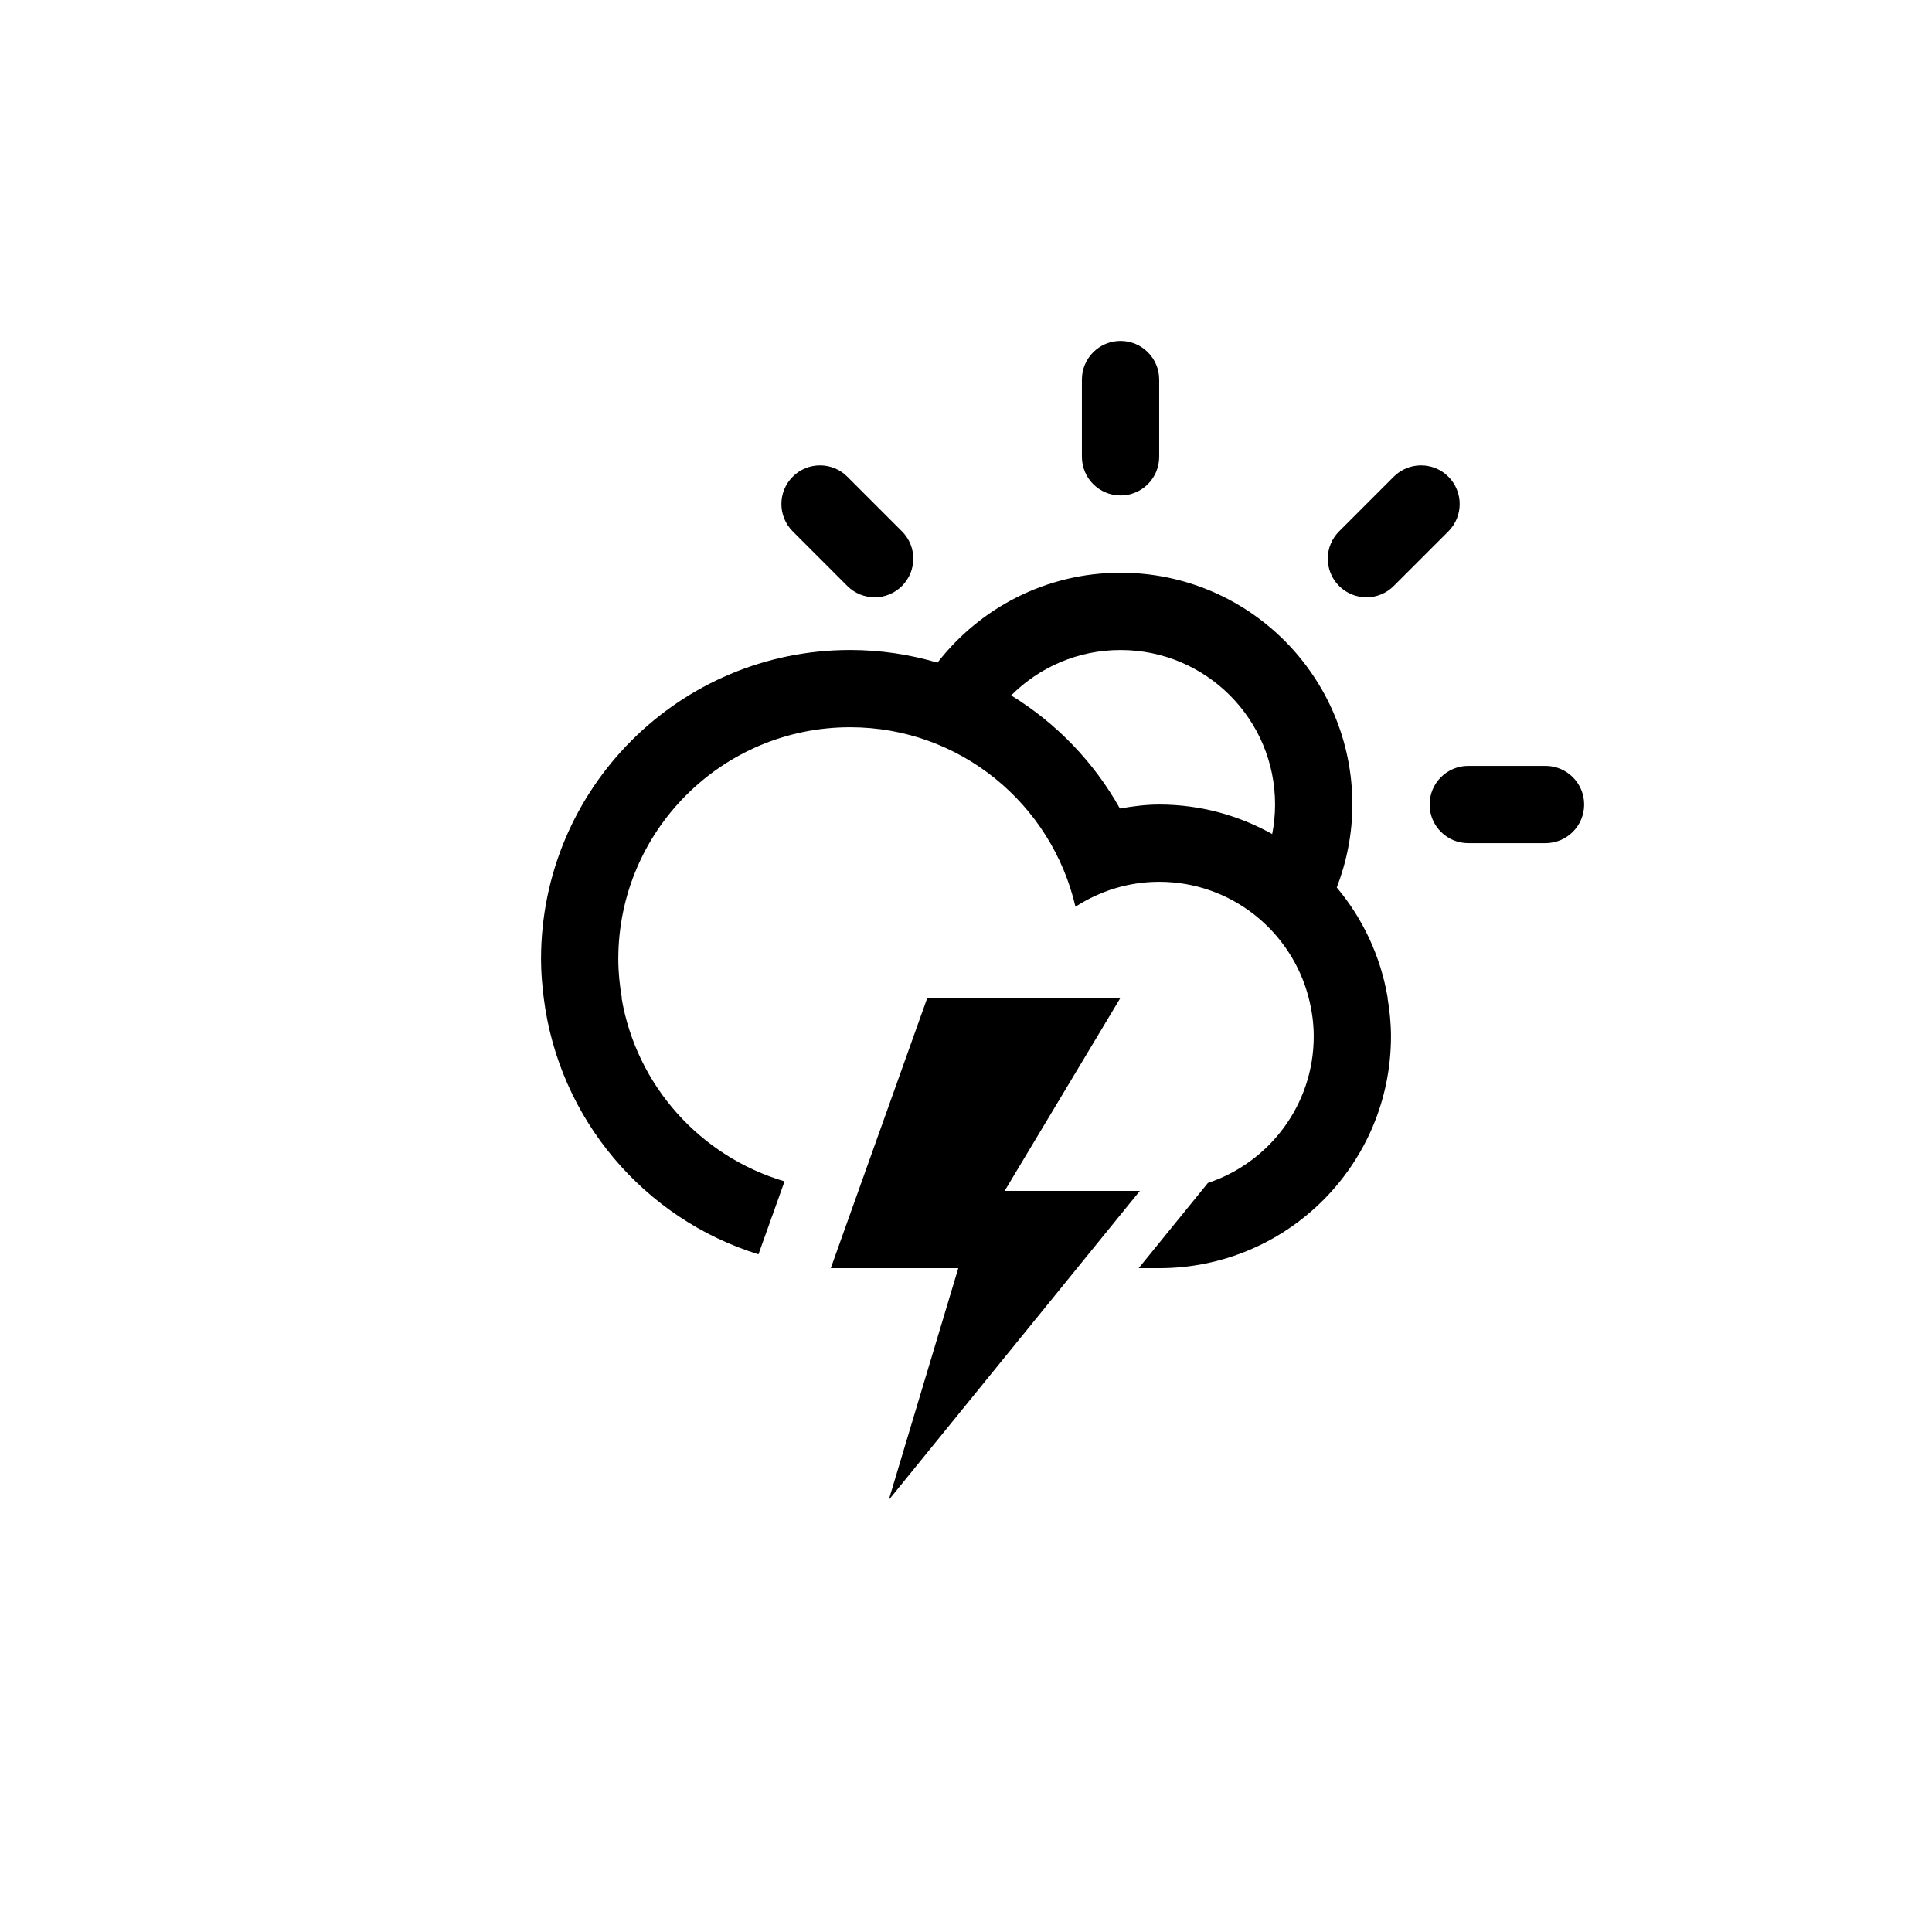
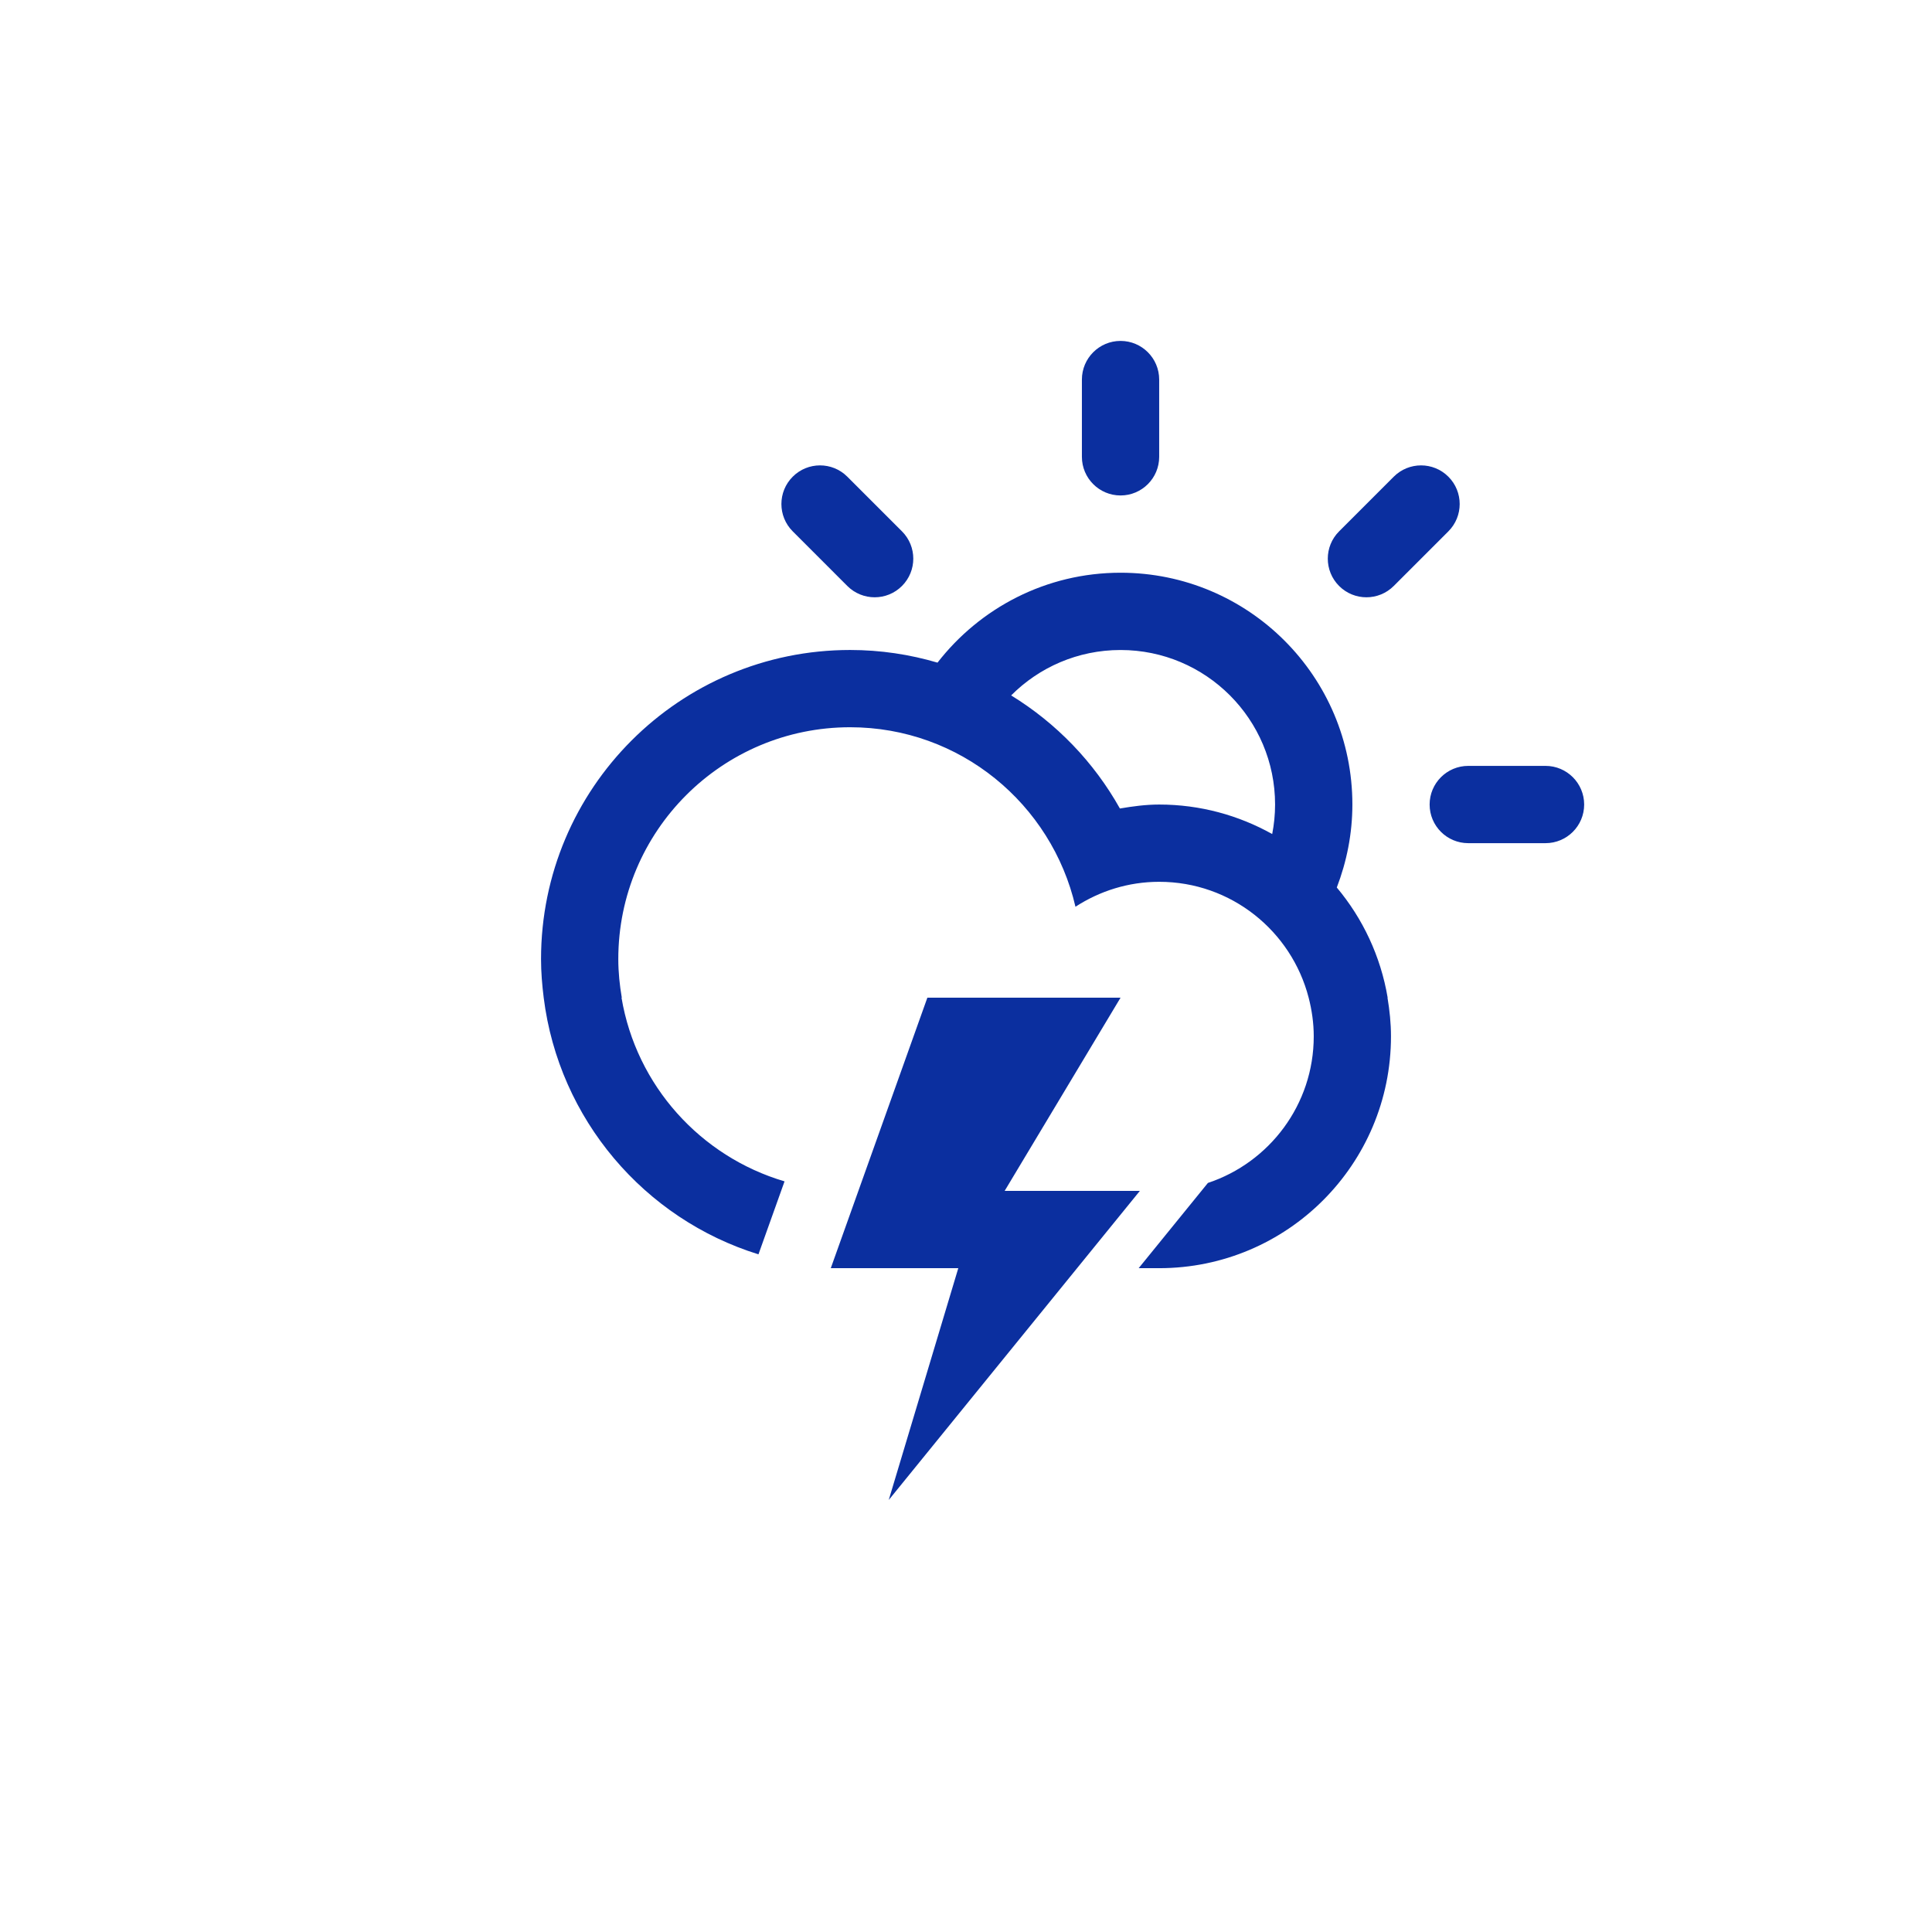
- <svg xmlns="http://www.w3.org/2000/svg" version="1.1" id="Layer_1" x="0px" y="0px" width="100px" height="100px" viewBox="0 0 100 100" enable-background="new 0 0 100 100" xml:space="preserve">
+ <svg xmlns="http://www.w3.org/2000/svg" version="1.1" id="Layer_1" x="0px" y="0px" width="100px" height="100px" fill="#0B2F9F" viewBox="0 0 100 100" enable-background="new 0 0 100 100" xml:space="preserve">
  <path fill-rule="evenodd" clip-rule="evenodd" d="M79.996,43.642h-3.999c-1.104,0-2-0.895-2-2c0-1.104,0.896-2,2-2h3.999  c1.104,0,2,0.896,2,2C81.996,42.748,81.101,43.642,79.996,43.642z M72.14,30.33c-0.781,0.781-2.047,0.781-2.828,0  s-0.781-2.047,0-2.828l2.828-2.828c0.781-0.781,2.047-0.781,2.828,0c0.78,0.781,0.78,2.047,0,2.828L72.14,30.33z M69.192,45.937  L69.192,45.937c1.342,1.6,2.271,3.555,2.633,5.704h-0.008c0.109,0.652,0.18,1.318,0.18,2c0,6.627-5.372,12-11.998,12  c-0.28,0-0.649,0-1.062,0l3.584-4.412c3.181-1.057,5.478-4.053,5.478-7.588c0-0.691-0.098-1.359-0.263-2l0,0  c-0.889-3.448-4.011-5.999-7.736-5.999c-1.601,0-3.083,0.48-4.334,1.291c-1.231-5.316-5.973-9.291-11.664-9.291  c-6.627,0-11.999,5.373-11.999,12c0,0.682,0.07,1.348,0.181,1.999h-0.014c0.764,4.549,4.088,8.223,8.438,9.506l-1.35,3.777  c-5.903-1.83-10.33-6.99-11.116-13.283l0,0c-0.082-0.657-0.138-1.321-0.138-1.999c0-8.836,7.162-15.999,15.998-15.999  c1.572,0,3.089,0.232,4.523,0.655c2.195-2.828,5.618-4.654,9.475-4.654c6.627,0,11.999,5.371,11.999,11.998  C69.998,43.158,69.705,44.601,69.192,45.937z M57.999,33.644c-2.212,0-4.215,0.898-5.662,2.351c2.34,1.435,4.285,3.451,5.629,5.853  c0.664-0.113,1.337-0.205,2.033-0.205c2.125,0,4.118,0.559,5.85,1.527l0,0c0.096-0.494,0.149-1.004,0.149-1.527  C65.998,37.225,62.417,33.644,57.999,33.644z M57.999,25.645c-1.104,0-2-0.896-2-2v-3.999c0-1.104,0.896-2,2-2s2,0.896,2,2v3.999  C59.999,24.749,59.104,25.645,57.999,25.645z M43.858,30.33l-2.827-2.828c-0.781-0.781-0.781-2.047,0-2.828  c0.78-0.781,2.047-0.781,2.827,0l2.828,2.828c0.781,0.781,0.781,2.047,0,2.828C45.906,31.111,44.64,31.111,43.858,30.33z M48,51.641  h9.999l-5.999,10h6.999L46.001,77.639l3.6-11.998h-6.6L48,51.641z" />
</svg>
